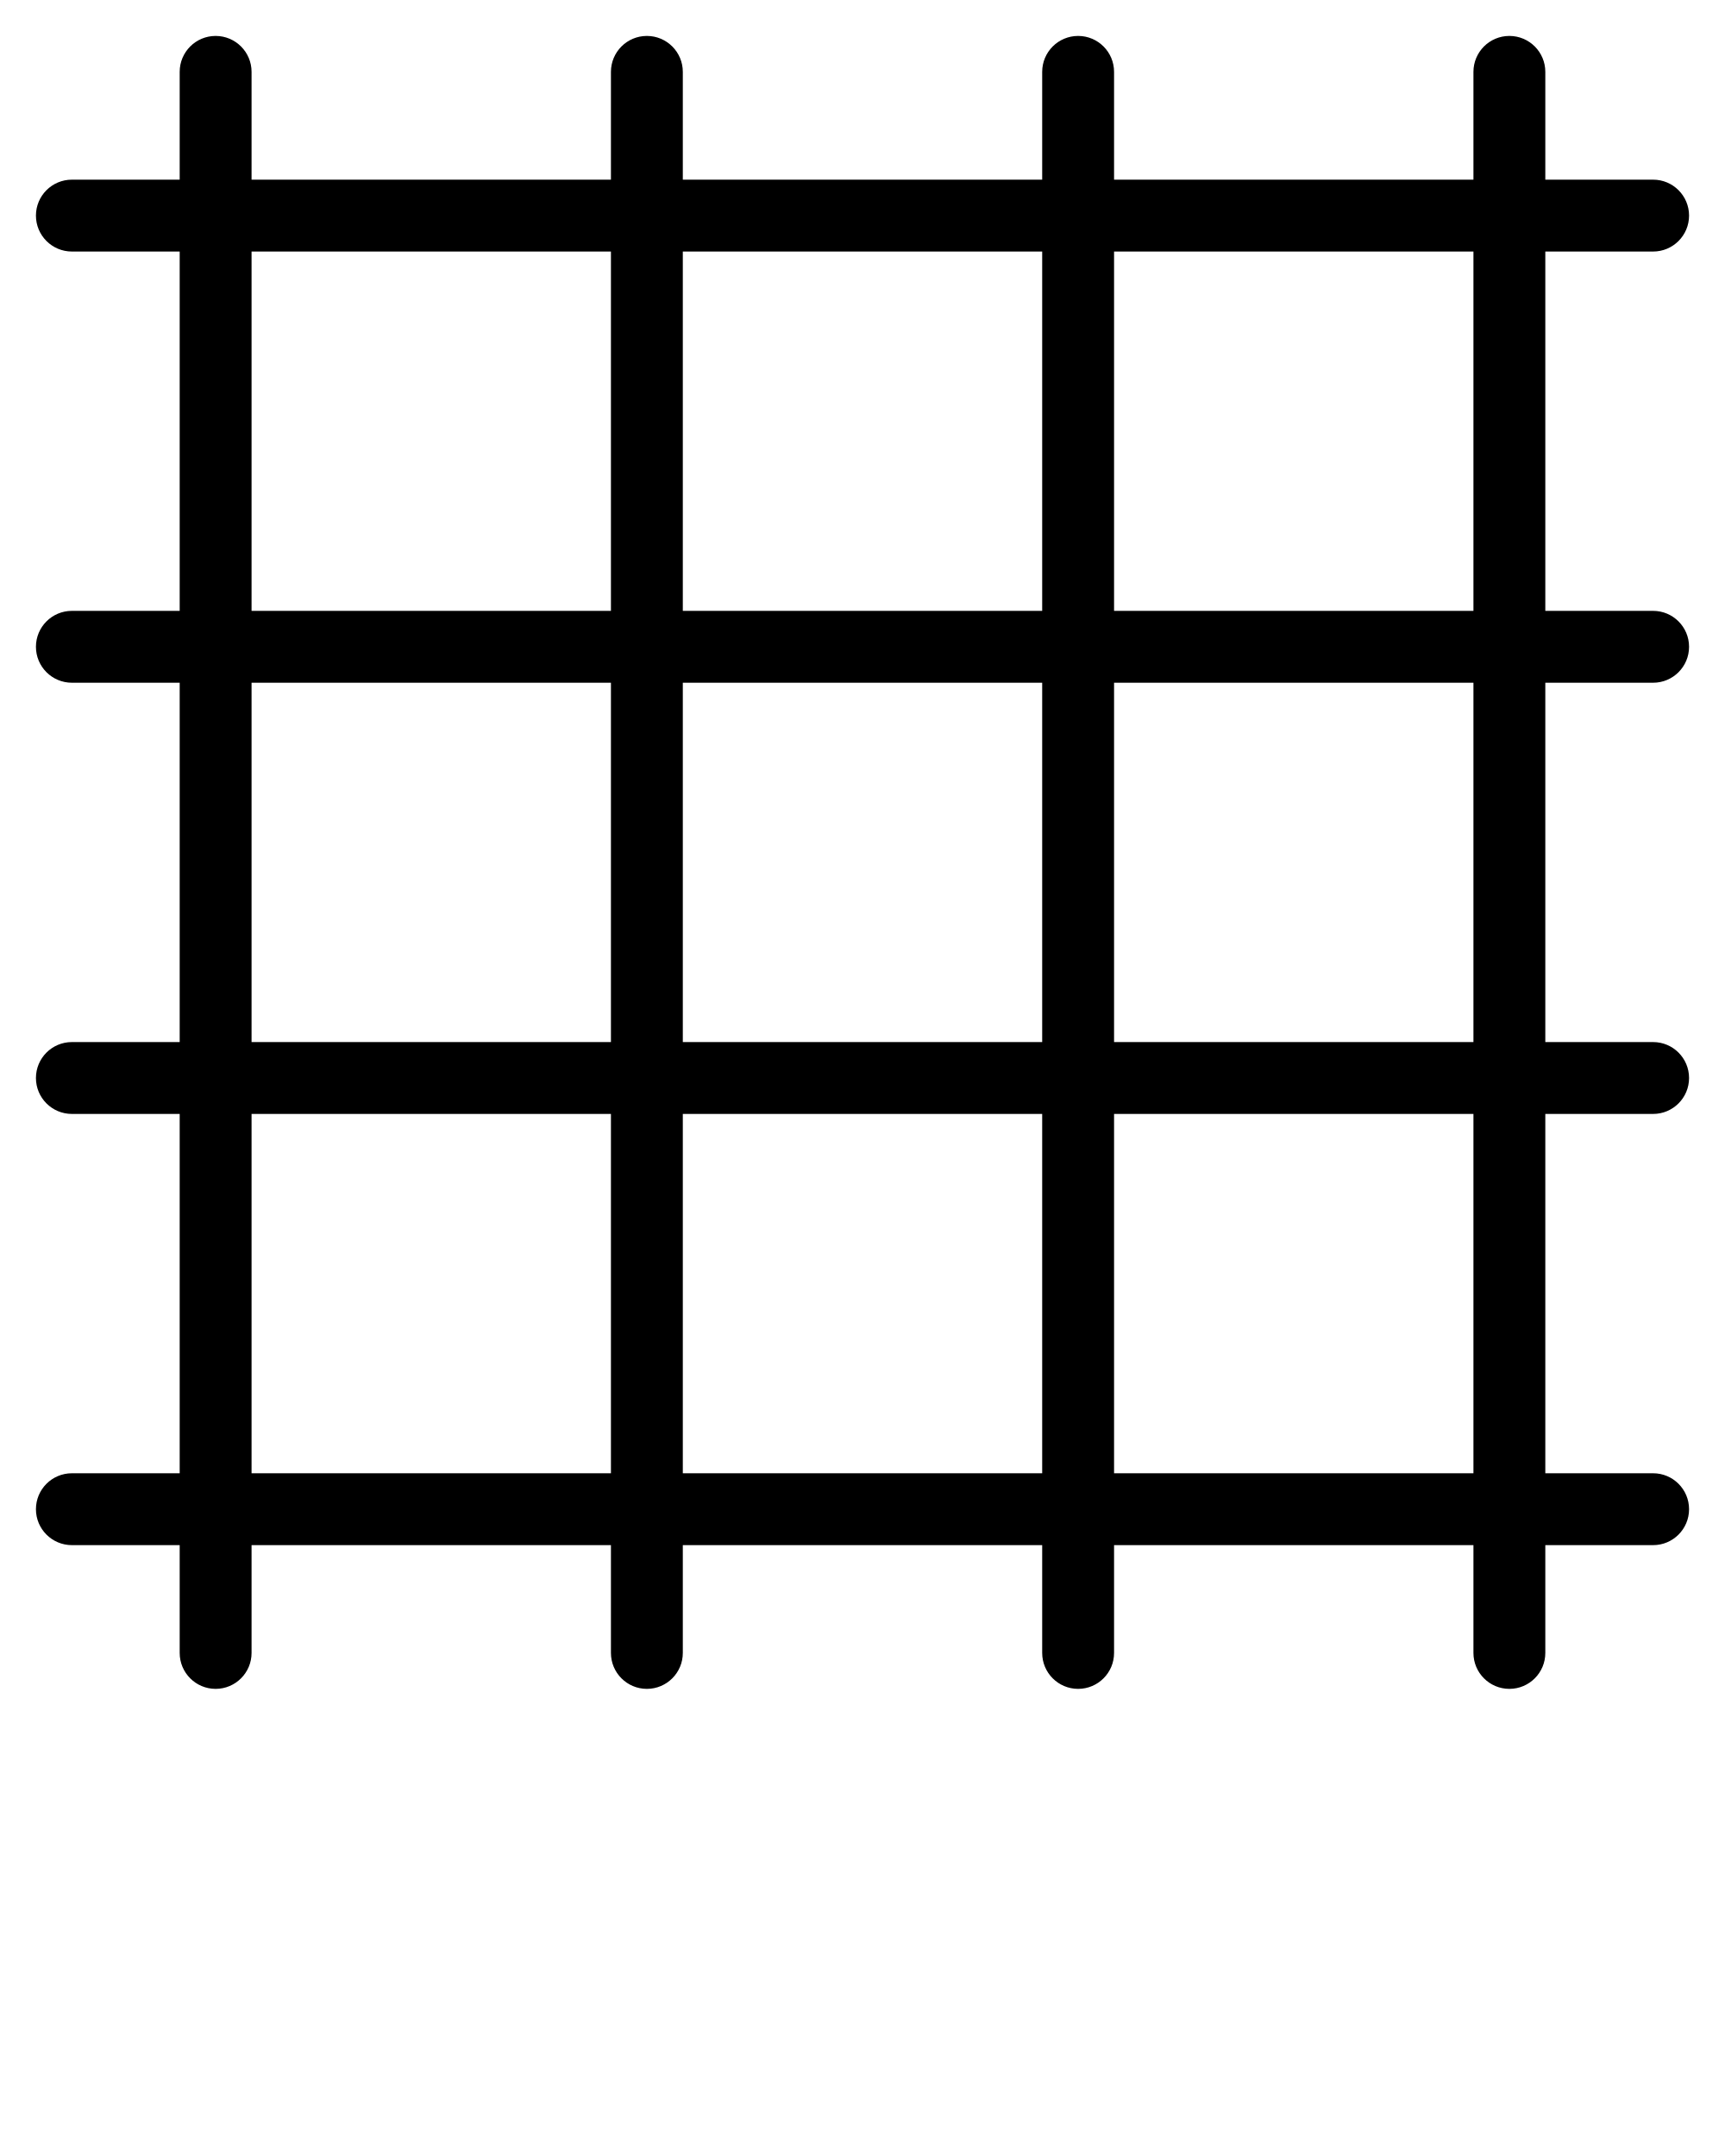
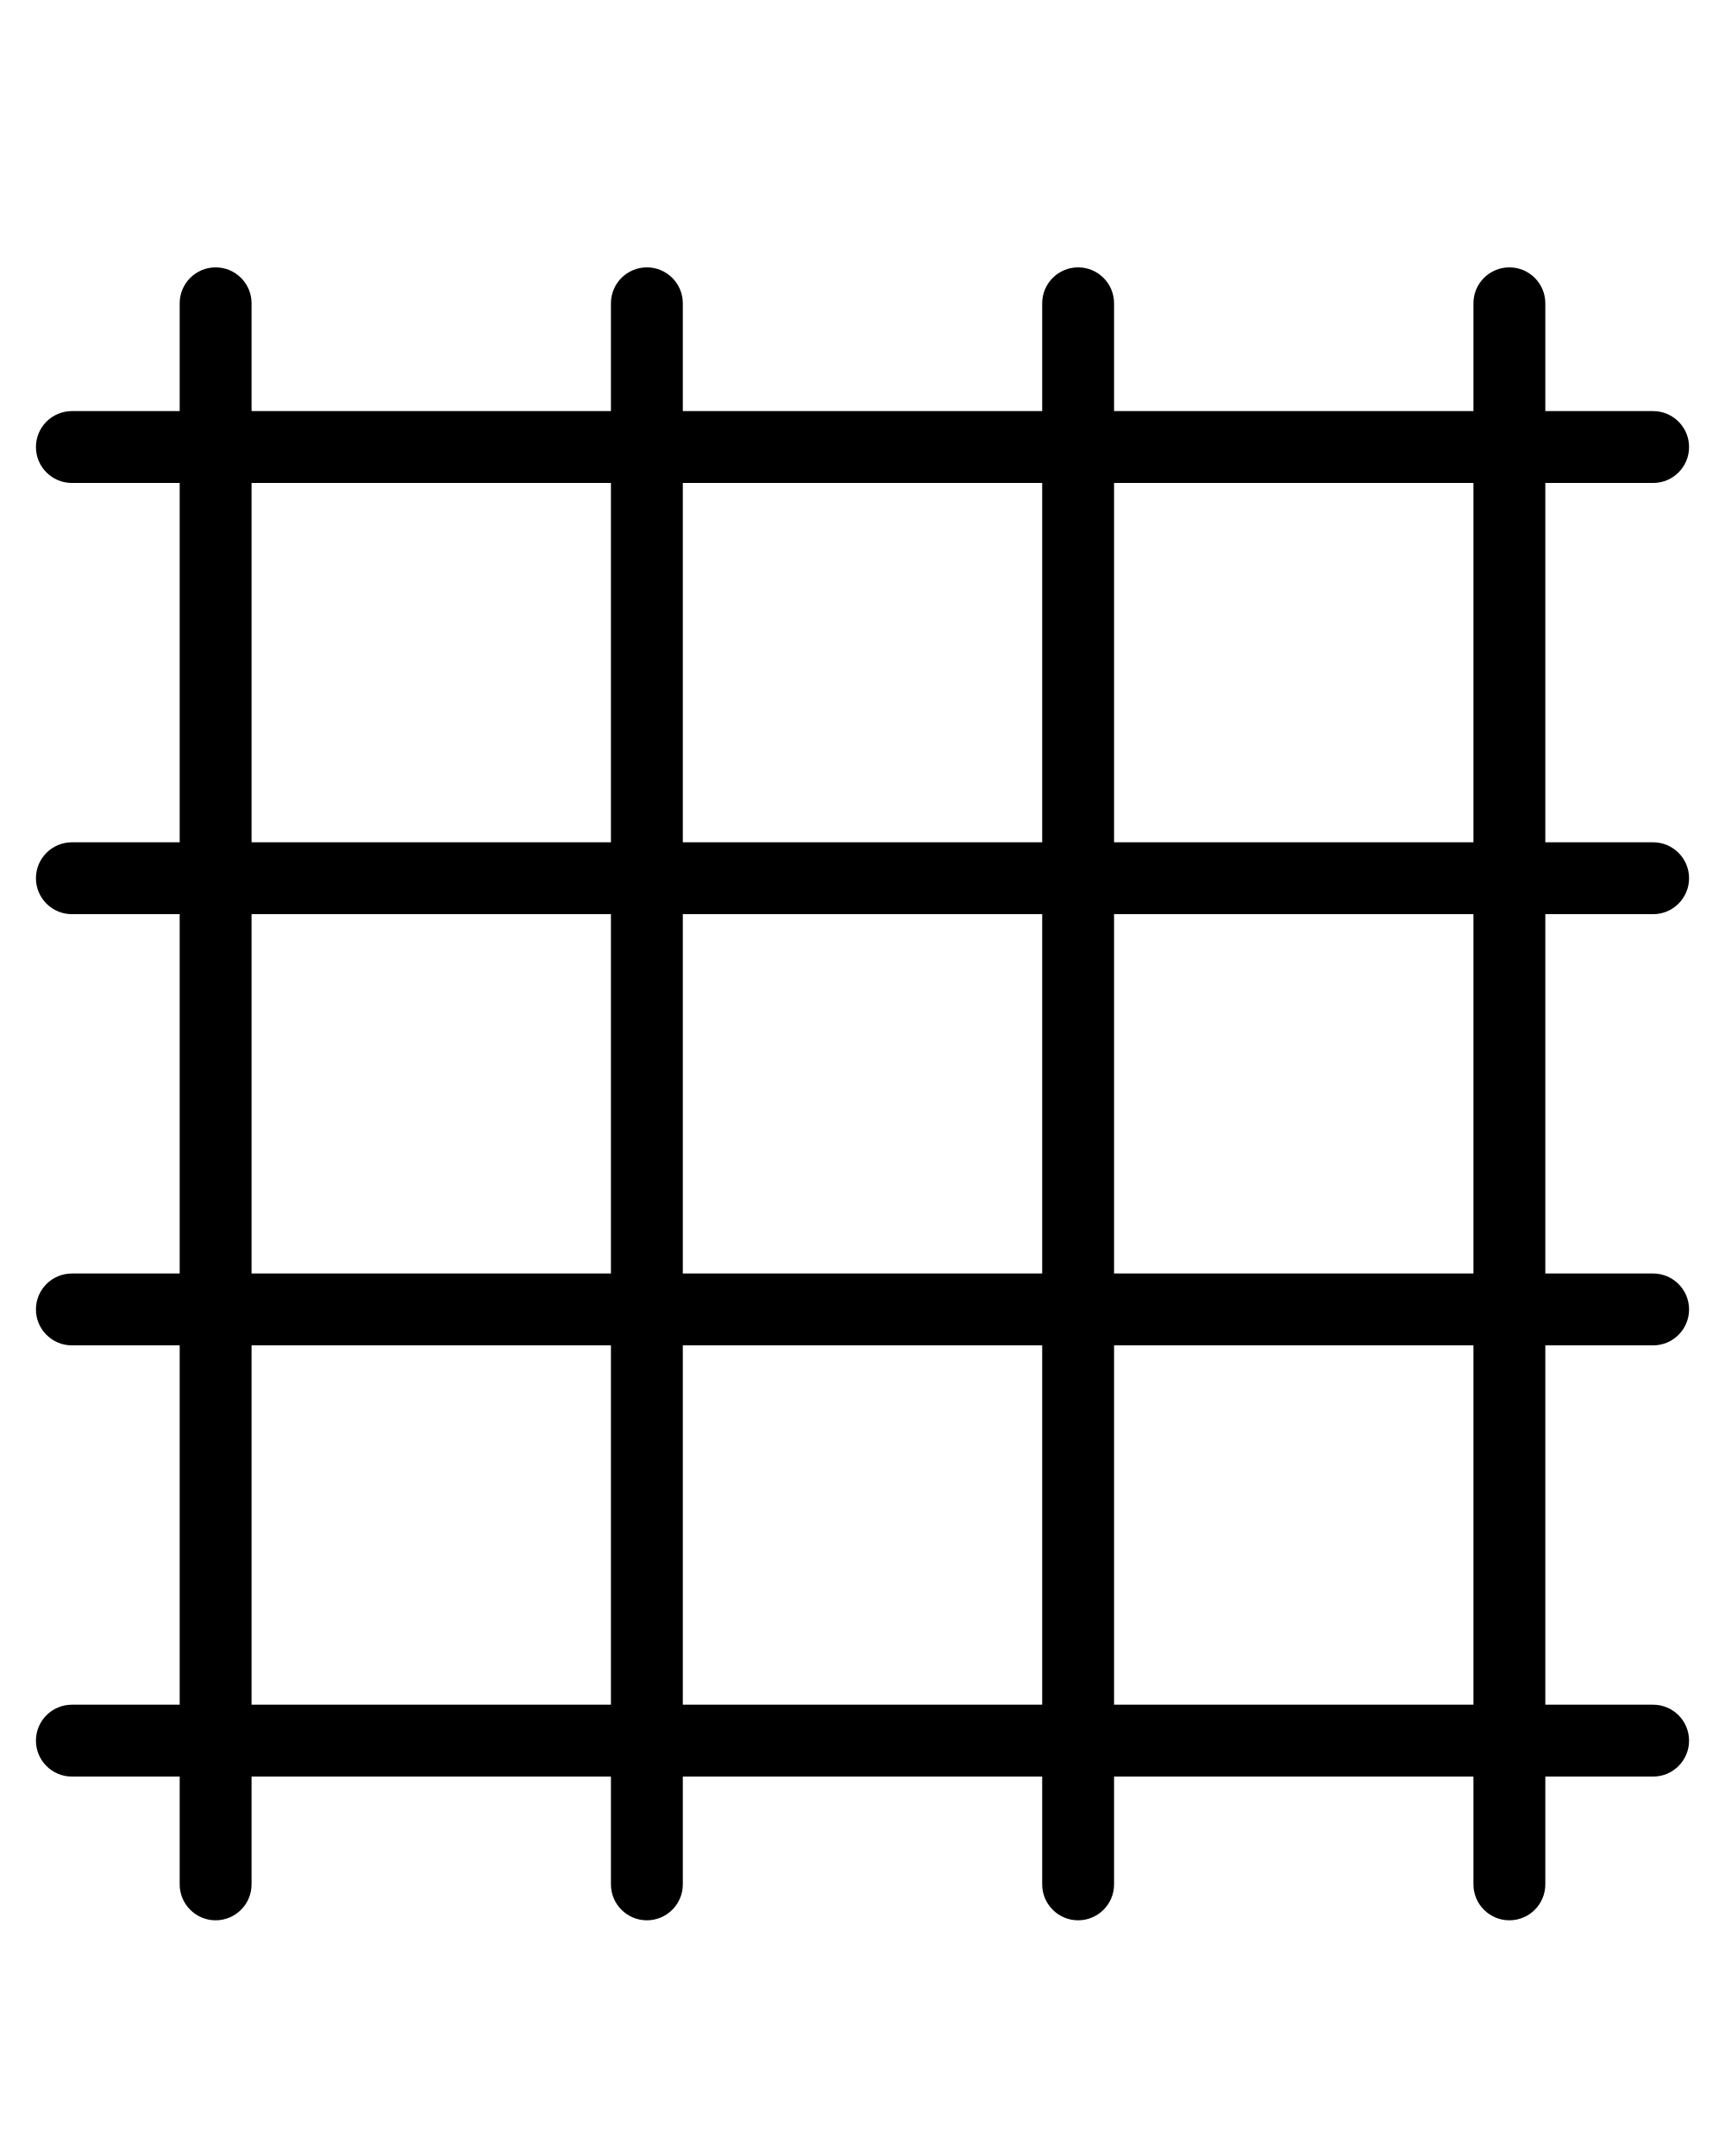
<svg xmlns="http://www.w3.org/2000/svg" version="1.1" x="0px" y="0px" viewBox="0 0 24 30" style="enable-background:new 0 0 24 24;" xml:space="preserve" id="svg3069" width="100%" height="100%">
  <defs id="defs3111" />
-   <g id="g3071">
+   <g id="g3071" transform="translate(0,3.220339)">
    <g id="g3073">
-       <path d="M3,23.5c-0.276,0-0.5-0.224-0.5-0.5V1c0-0.276,0.224-0.5,0.5-0.5S3.5,0.724,3.5,1v22C3.5,23.276,3.276,23.5,3,23.5z" id="path3075" />
+       <path d="M 3,23.5 C 2.724,23.5 2.5,23.276 2.5,23 V 1 C 2.5,0.724 2.724,0.5 3,0.5 3.276,0.5 3.5,0.724 3.5,1 v 22 c 0,0.276 -0.224,0.5 -0.5,0.5 z" id="path3075" />
    </g>
    <g id="g3077">
-       <path d="M9,23.5c-0.276,0-0.5-0.224-0.5-0.5V1c0-0.276,0.224-0.5,0.5-0.5S9.5,0.724,9.5,1v22C9.5,23.276,9.276,23.5,9,23.5z" id="path3079" />
+       <path d="M 9,23.5 C 8.724,23.5 8.5,23.276 8.5,23 V 1 C 8.5,0.724 8.724,0.5 9,0.5 9.276,0.5 9.5,0.724 9.5,1 v 22 c 0,0.276 -0.224,0.5 -0.5,0.5 z" id="path3079" />
    </g>
    <g id="g3081">
-       <path d="M15,23.5c-0.276,0-0.5-0.224-0.5-0.5V1c0-0.276,0.224-0.5,0.5-0.5s0.5,0.224,0.5,0.5v22C15.5,23.276,15.276,23.5,15,23.5z    " id="path3083" />
+       <path d="m 15,23.5 c -0.276,0 -0.5,-0.224 -0.5,-0.5 V 1 c 0,-0.276 0.224,-0.5 0.5,-0.5 0.276,0 0.5,0.224 0.5,0.5 v 22 c 0,0.276 -0.224,0.5 -0.5,0.5 z" id="path3083" />
    </g>
    <g id="g3085">
-       <path d="M21,23.5c-0.276,0-0.5-0.224-0.5-0.5V1c0-0.276,0.224-0.5,0.5-0.5s0.5,0.224,0.5,0.5v22C21.5,23.276,21.276,23.5,21,23.5z    " id="path3087" />
+       <path d="m 21,23.5 c -0.276,0 -0.5,-0.224 -0.5,-0.5 V 1 c 0,-0.276 0.224,-0.5 0.5,-0.5 0.276,0 0.5,0.224 0.5,0.5 v 22 c 0,0.276 -0.224,0.5 -0.5,0.5 z" id="path3087" />
    </g>
    <g id="g3089">
-       <path d="M23,21.5H1c-0.276,0-0.5-0.224-0.5-0.5s0.224-0.5,0.5-0.5h22c0.276,0,0.5,0.224,0.5,0.5S23.276,21.5,23,21.5z" id="path3091" />
+       <path d="M 23,21.5 H 1 C 0.724,21.5 0.5,21.276 0.5,21 0.5,20.724 0.724,20.5 1,20.5 h 22 c 0.276,0 0.5,0.224 0.5,0.5 0,0.276 -0.224,0.5 -0.5,0.5 z" id="path3091" />
    </g>
    <g id="g3093">
-       <path d="M23,15.5H1c-0.276,0-0.5-0.224-0.5-0.5s0.224-0.5,0.5-0.5h22c0.276,0,0.5,0.224,0.5,0.5S23.276,15.5,23,15.5z" id="path3095" />
+       <path d="M 23,15.5 H 1 C 0.724,15.5 0.5,15.276 0.5,15 0.5,14.724 0.724,14.5 1,14.5 h 22 c 0.276,0 0.5,0.224 0.5,0.5 0,0.276 -0.224,0.5 -0.5,0.5 z" id="path3095" />
    </g>
    <g id="g3097">
-       <path d="M23,9.5H1C0.724,9.5,0.5,9.276,0.5,9S0.724,8.5,1,8.5h22c0.276,0,0.5,0.224,0.5,0.5S23.276,9.5,23,9.5z" id="path3099" />
+       <path d="M 23,9.5 H 1 C 0.724,9.5 0.5,9.276 0.5,9 0.5,8.724 0.724,8.5 1,8.5 h 22 c 0.276,0 0.5,0.224 0.5,0.5 0,0.276 -0.224,0.5 -0.5,0.5 z" id="path3099" />
    </g>
    <g id="g3101">
-       <path d="M23,3.5H1C0.724,3.5,0.5,3.276,0.5,3S0.724,2.5,1,2.5h22c0.276,0,0.5,0.224,0.5,0.5S23.276,3.5,23,3.5z" id="path3103" />
+       <path d="M 23,3.5 H 1 C 0.724,3.5 0.5,3.276 0.5,3 0.5,2.724 0.724,2.5 1,2.5 h 22 c 0.276,0 0.5,0.224 0.5,0.5 0,0.276 -0.224,0.5 -0.5,0.5 z" id="path3103" />
    </g>
  </g>
</svg>
